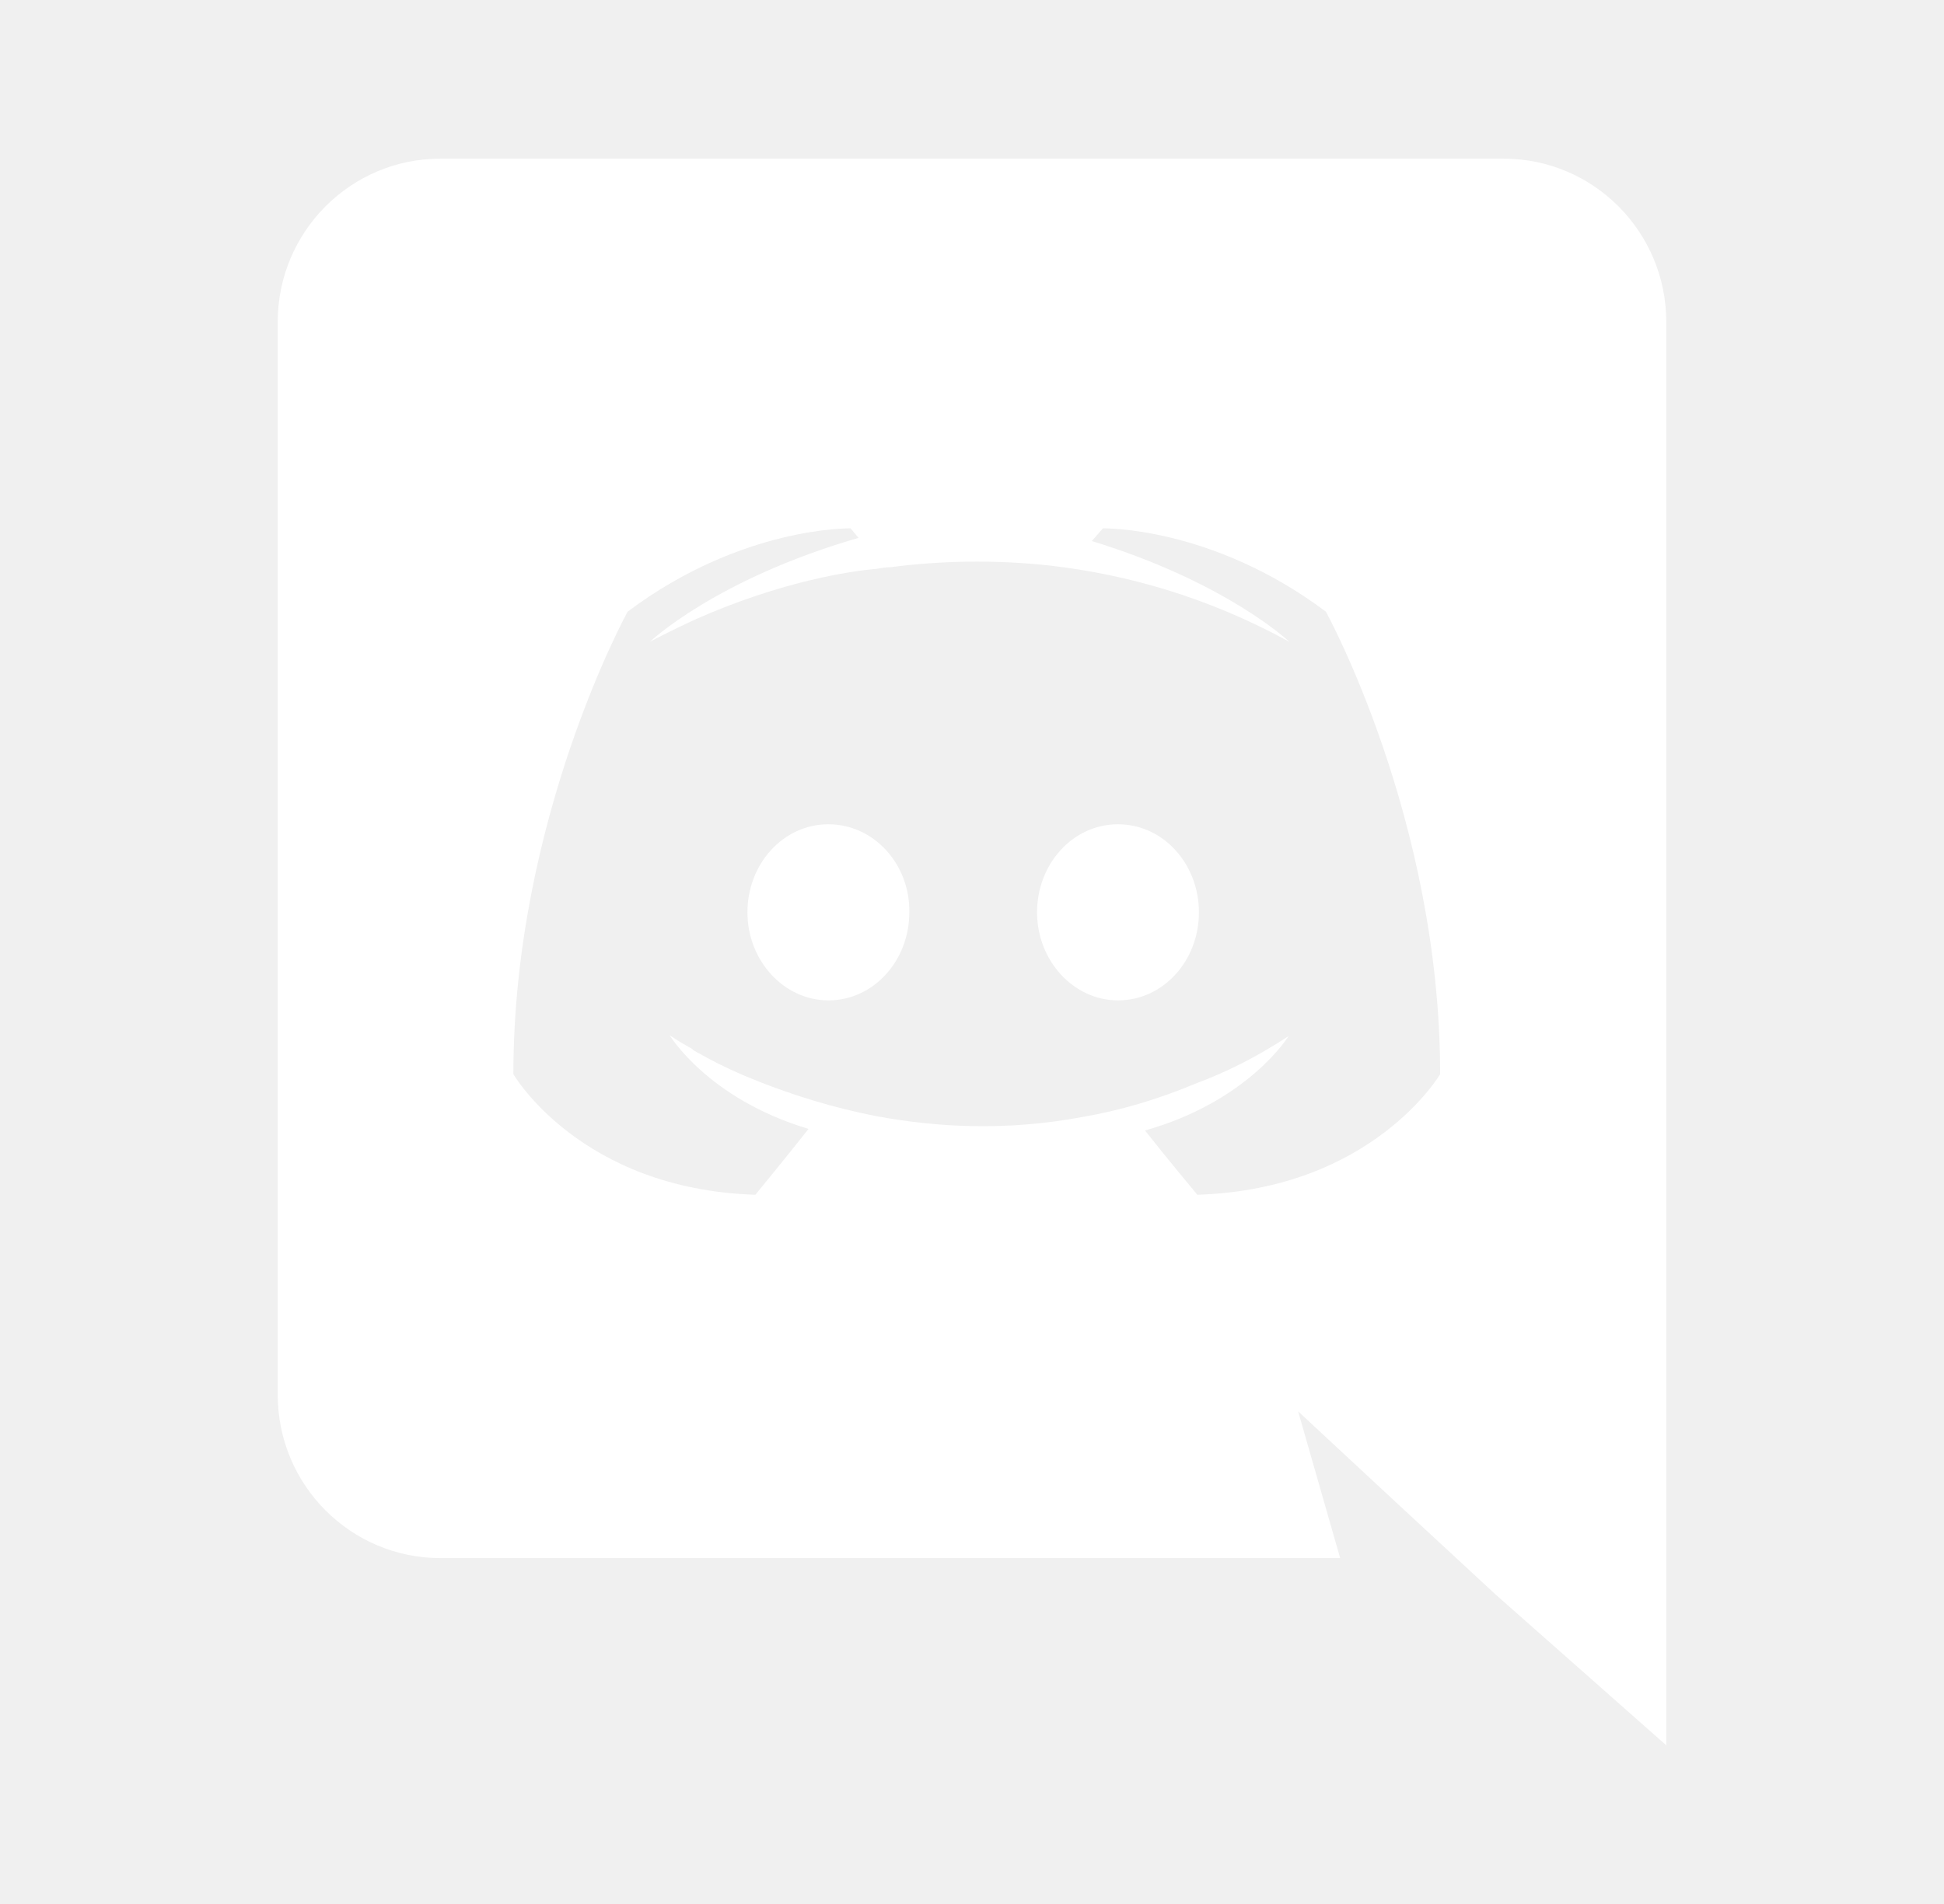
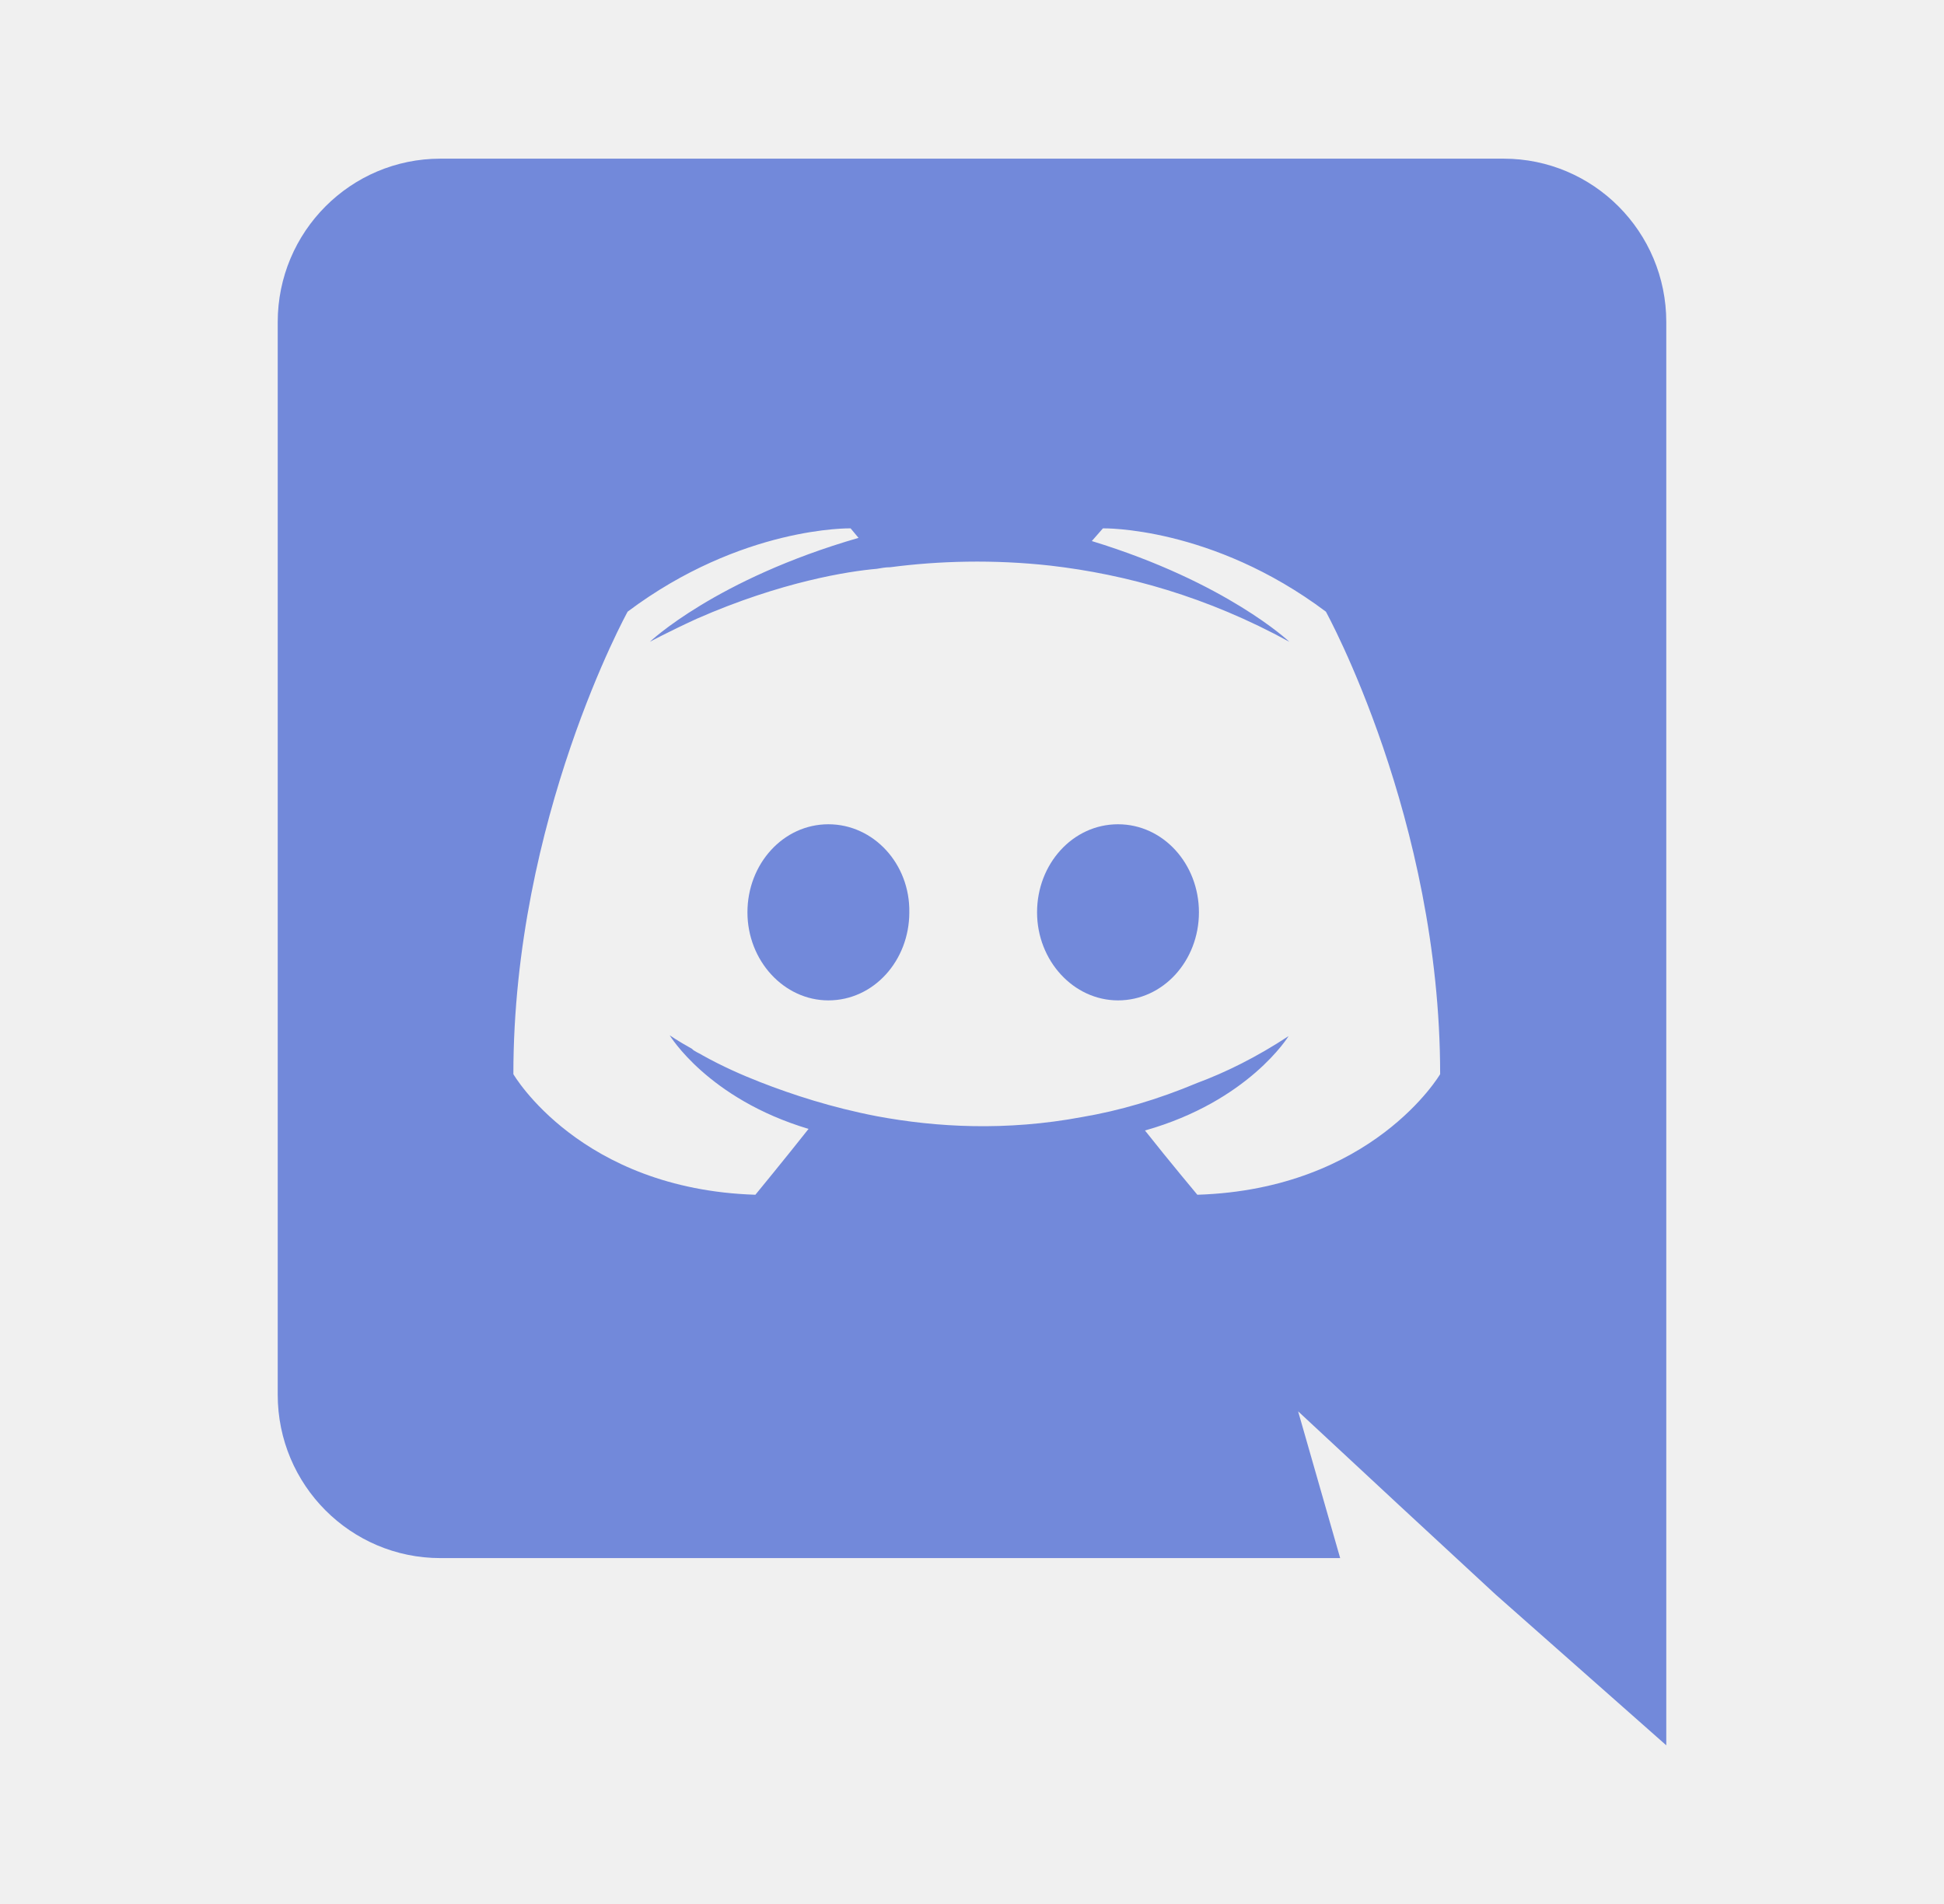
<svg xmlns="http://www.w3.org/2000/svg" id="Layer_1" viewBox="0 0 245 240">
-   <style>.st0{fill:#FFFFFF;}</style>
+   <style>.st0{fill:#7289da;}</style>
  <path class="st0" d="M104.4 103.9c-5.7 0-10.2 5-10.2 11.1s4.6 11.1 10.2 11.1c5.7 0 10.2-5 10.2-11.1.1-6.1-4.5-11.1-10.2-11.1zM140.9 103.9c-5.7 0-10.2 5-10.2 11.1s4.6 11.1 10.2 11.1c5.7 0 10.2-5 10.2-11.1s-4.5-11.1-10.2-11.1z" />
  <path class="st0" d="M189.5 20h-134C44.2 20 35 29.2 35 40.6v135.2c0 11.4 9.2 20.6 20.5 20.6h113.4l-5.3-18.5 12.8 11.9 12.1 11.2 21.5 19V40.6c0-11.4-9.2-20.6-20.5-20.6zm-38.6 130.6s-3.6-4.3-6.6-8.1c13.1-3.7 18.1-11.9 18.1-11.9-4.1 2.7-8 4.6-11.5 5.9-5 2.1-9.8 3.5-14.5 4.3-9.6 1.8-18.4 1.3-25.9-.1-5.7-1.1-10.6-2.7-14.7-4.3-2.3-.9-4.8-2-7.3-3.4-.3-.2-.6-.3-.9-.5-.2-.1-.3-.2-.4-.3-1.8-1-2.8-1.7-2.8-1.7s4.8 8 17.5 11.8c-3 3.8-6.7 8.3-6.7 8.3-22.1-.7-30.5-15.2-30.5-15.2 0-32.2 14.4-58.3 14.4-58.3 14.4-10.8 28.1-10.5 28.1-10.5l1 1.2c-18 5.2-26.3 13.1-26.3 13.1s2.2-1.2 5.9-2.9c10.7-4.7 19.2-6 22.7-6.3.6-.1 1.1-.2 1.7-.2 6.1-.8 13-1 20.2-.2 9.5 1.1 19.7 3.9 30.1 9.6 0 0-7.9-7.5-24.9-12.7l1.4-1.6s13.7-.3 28.1 10.5c0 0 14.4 26.1 14.4 58.3 0 0-8.5 14.5-30.6 15.2z" />
</svg>
